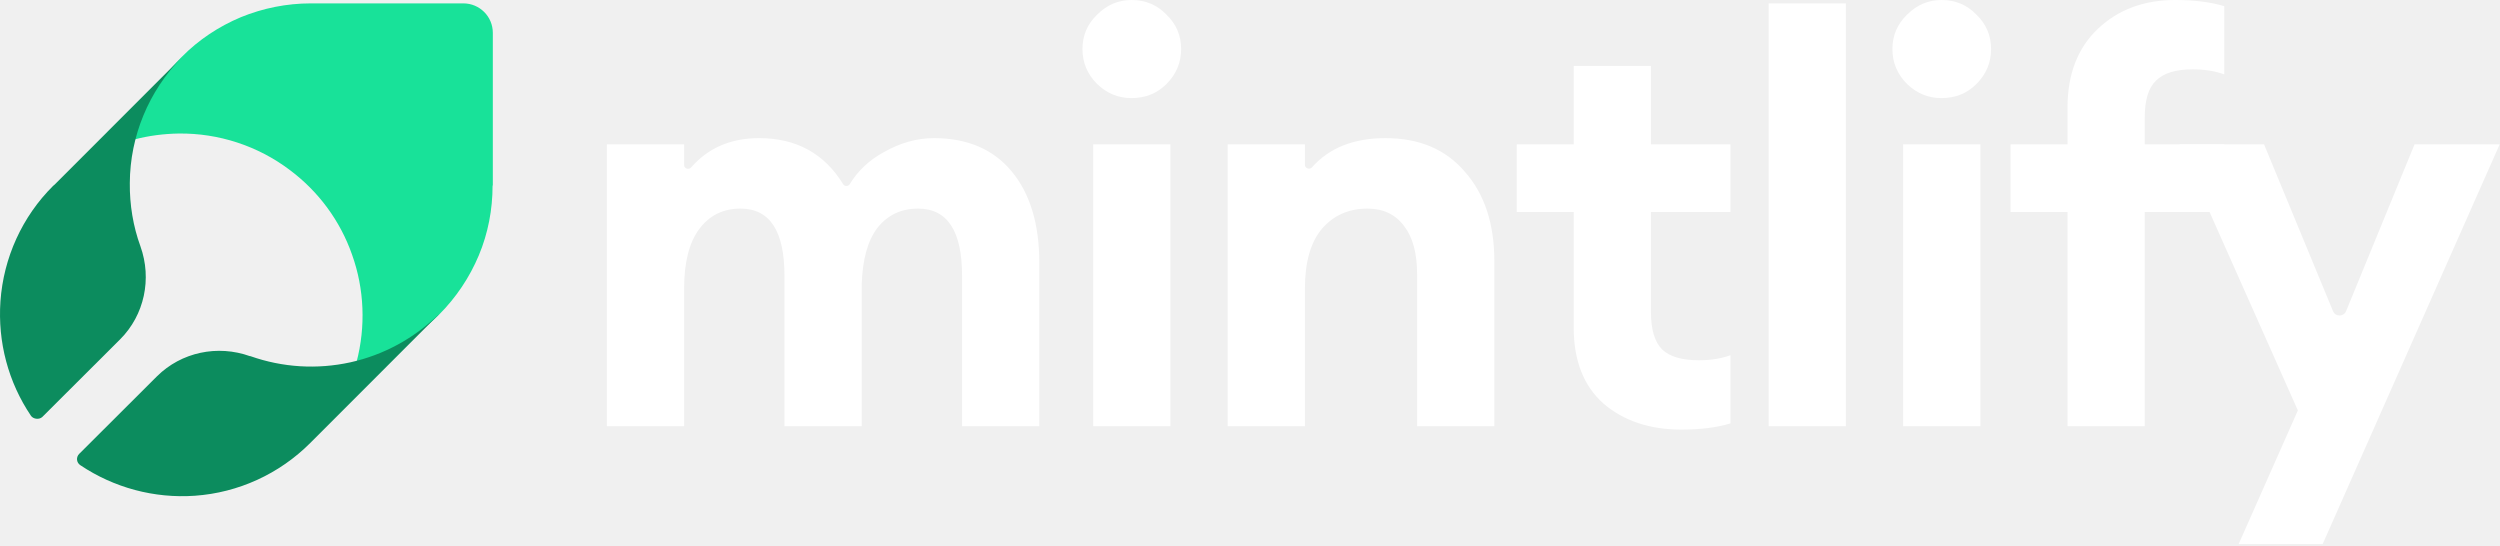
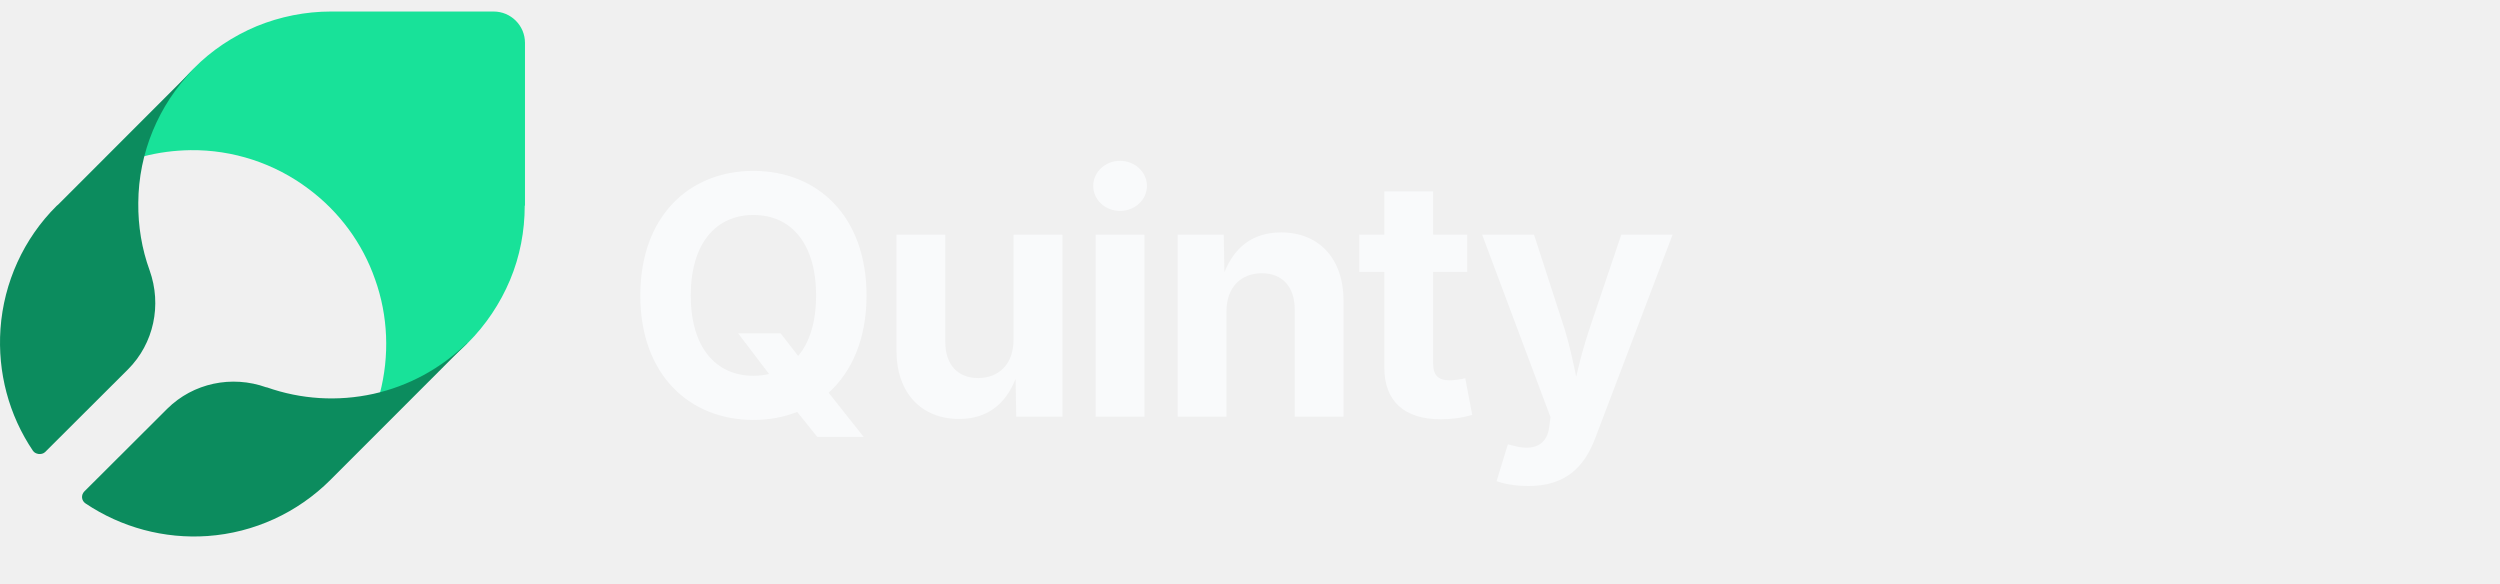
- <svg xmlns="http://www.w3.org/2000/svg" width="1682" height="367" viewBox="0 0 1682 367" fill="none">
-   <path d="M1562.69 366.037H1506.17L1546 276.14L1466.34 97.105H1523.24L1569.66 209.337C1571.28 213.26 1576.84 213.253 1578.45 209.325L1624.52 97.105H1681.79L1562.69 366.037Z" fill="white" />
-   <path d="M1391.02 286.761V142.622H1352.71V97.104H1391.02V72.449C1391.02 49.943 1397.85 32.242 1411.5 19.345C1425.16 6.448 1442.48 0 1463.47 0C1476.37 0 1487.37 1.391 1496.47 4.172V50.069C1490.4 47.793 1483.32 46.656 1475.23 46.656C1463.85 46.656 1455.63 49.184 1450.57 54.242C1445.51 59.046 1442.99 67.265 1442.99 78.897V97.104H1496.47V142.622H1442.99V286.761H1391.02Z" fill="white" />
-   <path d="M1306.22 66.001C1297.37 66.001 1289.66 62.84 1283.08 56.518C1276.51 49.943 1273.22 42.104 1273.22 33C1273.22 23.897 1276.51 16.184 1283.08 9.862C1289.66 3.287 1297.37 0 1306.22 0C1315.58 0 1323.42 3.287 1329.74 9.862C1336.31 16.184 1339.6 23.897 1339.6 33C1339.6 42.104 1336.31 49.943 1329.74 56.518C1323.42 62.84 1315.58 66.001 1306.22 66.001ZM1280.43 286.761V97.104H1332.39V286.761H1280.43Z" fill="white" />
-   <path d="M1189.94 286.761V2.276H1241.91V286.761H1189.94Z" fill="white" />
-   <path d="M1131.24 289.037C1110 289.037 1092.55 283.221 1078.89 271.588C1065.49 259.703 1058.79 242.634 1058.79 220.381V142.622H1020.48V97.104H1058.79V44.38H1110.76V97.104H1164.24V142.622H1110.76V210.14C1110.76 221.772 1113.29 230.117 1118.34 235.174C1123.4 239.979 1131.62 242.381 1143 242.381C1151.09 242.381 1158.17 241.243 1164.24 238.967V284.864C1155.14 287.646 1144.14 289.037 1131.24 289.037Z" fill="white" />
-   <path d="M825.979 286.761V97.104H877.945V110.967C877.945 113.311 881.135 114.347 882.688 112.591C894.273 99.485 910.773 92.932 932.187 92.932C954.946 92.932 972.774 100.518 985.67 115.69C998.82 130.61 1005.39 150.587 1005.39 175.622V286.761H953.429V184.346C953.429 170.438 950.521 159.691 944.704 152.104C938.888 144.265 930.67 140.346 920.049 140.346C907.405 140.346 897.164 144.898 889.325 154.001C881.738 163.105 877.945 176.507 877.945 194.208V286.761H825.979Z" fill="white" />
-   <path d="M761.286 66.001C752.436 66.001 744.723 62.84 738.148 56.518C731.574 49.943 728.286 42.104 728.286 33C728.286 23.897 731.574 16.184 738.148 9.862C744.723 3.287 752.436 0 761.286 0C770.643 0 778.482 3.287 784.804 9.862C791.379 16.184 794.666 23.897 794.666 33C794.666 42.104 791.379 49.943 784.804 56.518C778.482 62.84 770.643 66.001 761.286 66.001ZM735.493 286.761V97.104H787.459V286.761H735.493Z" fill="white" />
-   <path d="M647.273 286.761V185.484C647.273 155.392 637.411 140.346 617.686 140.346C606.307 140.346 597.204 144.645 590.376 153.242C583.801 161.84 580.261 174.61 579.755 191.553V286.761H527.789V185.484C527.789 155.392 517.927 140.346 498.203 140.346C486.571 140.346 477.341 144.898 470.513 154.001C463.685 163.105 460.272 176.507 460.272 194.208V286.761H408.306V97.104H460.272V111.103C460.272 113.435 463.407 114.462 464.939 112.704C476.419 99.522 491.68 92.932 510.72 92.932C535.742 92.932 554.588 103.262 567.259 123.923C568.258 125.553 570.718 125.527 571.712 123.894C577.189 114.891 584.802 107.731 594.548 102.414C605.675 96.093 616.928 92.932 628.307 92.932C650.813 92.932 668.261 100.391 680.652 115.311C693.043 130.231 699.239 150.714 699.239 176.76V286.761H647.273Z" fill="white" />
-   <path d="M331.569 124.833V22.09C331.569 11.065 322.625 2.276 311.764 2.276H209.069C192.938 2.276 176.967 5.472 162.113 11.544C147.26 17.775 133.685 26.724 122.345 38.228L121.546 39.027C106.533 54.207 95.833 73.062 90.402 93.834C100.145 91.277 110.206 89.999 120.268 89.839C147.1 89.52 173.453 98.148 194.855 114.287C214.18 128.668 228.873 148.481 236.859 171.331C245.164 194.5 246.122 219.746 239.893 243.554C260.496 238.122 279.503 227.416 294.675 212.396L295.474 211.597C306.813 200.252 315.917 186.67 322.145 171.81C328.374 156.95 331.409 140.971 331.409 124.833H331.569Z" fill="#18E299" />
-   <path d="M87.337 123.098C87.496 91.579 100.066 61.334 122.182 38.73L36.739 124.212C36.421 124.531 36.102 124.69 35.784 125.008C14.941 145.702 2.371 173.4 0.303 202.69C-1.607 230.07 5.553 257.131 20.828 279.736C22.285 281.892 26.238 282.601 28.466 280.532L80.813 228.319C97.202 211.923 102.293 187.568 94.497 165.759C89.564 152.229 87.178 137.743 87.337 123.098Z" fill="#0C8C5E" />
-   <path d="M294.976 211.605C278.587 227.683 258.062 238.826 235.786 243.761C213.351 248.695 190.121 247.263 168.482 239.622C168.482 239.622 168.323 239.622 168.164 239.622C146.365 231.822 122.022 236.916 105.633 253.153L53.285 305.365C51.057 307.594 51.376 311.255 54.081 313.006C76.674 328.129 103.724 335.451 131.091 333.541C160.368 331.472 187.894 318.896 208.737 298.043L209.533 297.247L294.976 211.765V211.605Z" fill="#0C8C5E" />
+ <svg xmlns="http://www.w3.org/2000/svg" width="600" height="140" viewBox="0 0 600 140" fill="none">
+   <g transform="scale(0.38) translate(0, 5)">
+     <path d="M331.569 124.833V22.09C331.569 11.065 322.625 2.276 311.764 2.276H209.069C192.938 2.276 176.967 5.472 162.113 11.544C147.26 17.775 133.685 26.724 122.345 38.228L121.546 39.027C106.533 54.207 95.833 73.062 90.402 93.834C100.145 91.277 110.206 89.999 120.268 89.839C147.1 89.52 173.453 98.148 194.855 114.287C214.18 128.668 228.873 148.481 236.859 171.331C245.164 194.5 246.122 219.746 239.893 243.554C260.496 238.122 279.503 227.416 294.675 212.396L295.474 211.597C306.813 200.252 315.917 186.67 322.145 171.81C328.374 156.95 331.409 140.971 331.409 124.833H331.569Z" fill="#18E299" />
+     <path d="M87.337 123.098C87.496 91.579 100.066 61.334 122.182 38.73L36.739 124.212C36.421 124.531 36.102 124.69 35.784 125.008C14.941 145.702 2.371 173.4 0.303 202.69C-1.607 230.07 5.553 257.131 20.828 279.736C22.285 281.892 26.238 282.601 28.466 280.532L80.813 228.319C97.202 211.923 102.293 187.568 94.497 165.759C89.564 152.229 87.178 137.743 87.337 123.098Z" fill="#0C8C5E" />
+     <path d="M294.976 211.605C278.587 227.683 258.062 238.826 235.786 243.761C213.351 248.695 190.121 247.263 168.482 239.622C168.482 239.622 168.323 239.622 168.164 239.622C146.365 231.822 122.022 236.916 105.633 253.153L53.285 305.365C51.057 307.594 51.376 311.255 54.081 313.006C76.674 328.128 103.724 335.451 131.091 333.541C160.368 331.471 187.894 318.896 208.737 298.043L209.533 297.247L294.976 211.764V211.605Z" fill="#0C8C5E" />
+   </g>
+   <text x="150" y="100" font-family="system-ui, -apple-system, 'Segoe UI', sans-serif" font-size="80" font-weight="700" fill="#F9FAFB" letter-spacing="-2">Quinty</text>
</svg>
